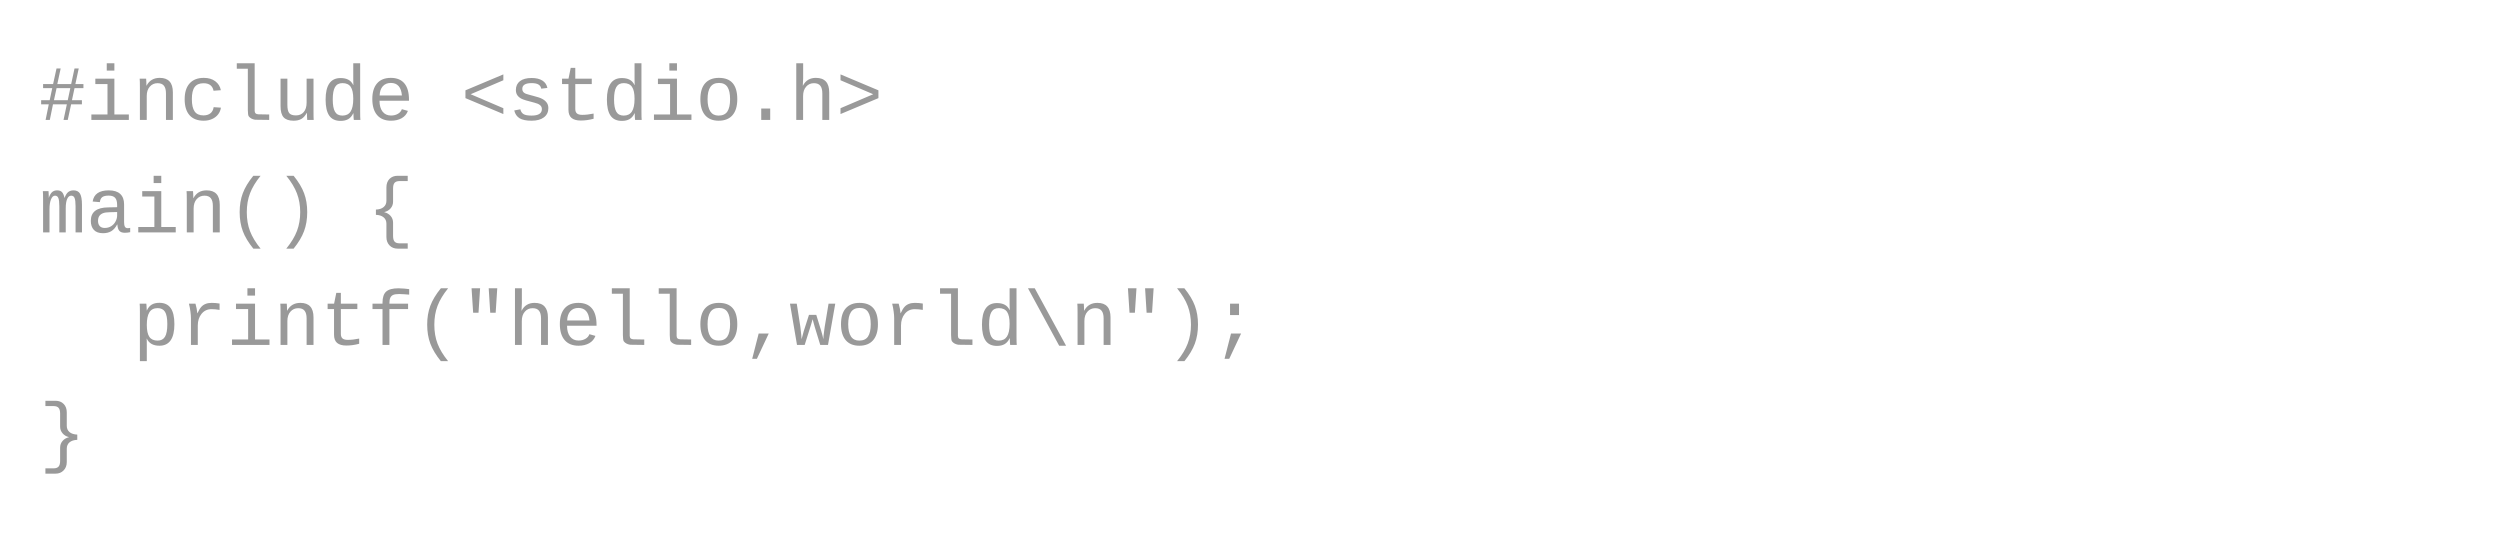
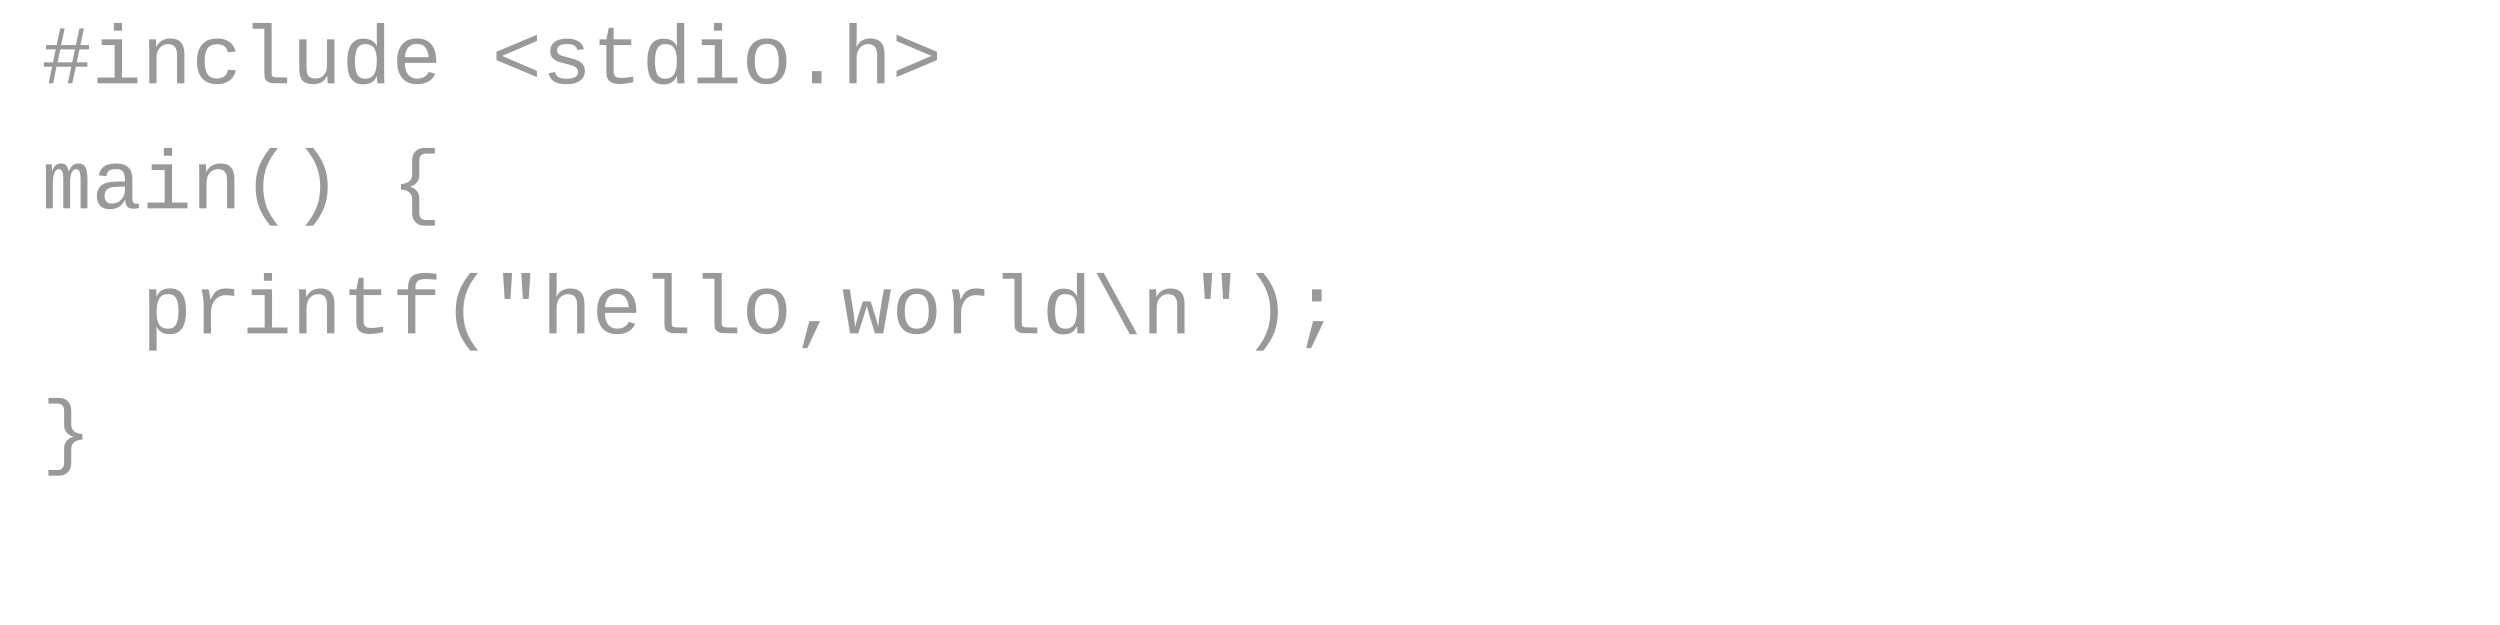
- <svg xmlns="http://www.w3.org/2000/svg" id="Layer_1" version="1.1" viewBox="0 0 640 137.8">
+ <svg xmlns="http://www.w3.org/2000/svg" id="Layer_1" version="1.1" viewBox="0 0 600 150">
  <defs>
    <style>
      .st0 {fill: none;}
      .st1, .st2 {isolation: isolate;}
      .st2 {fill: #999;
            font-family: 'Courier New';
            font-size: 20px;}
    </style>
  </defs>
-   <rect class="st0" x="10" y="10" width="323.1" height="214.3" />
+   <rect class="st0" x="10" y="10" width="600" height="100" />
  <g class="st1">
-     <text class="st2" transform="translate(10 30.7)">
+     <text class="st2" transform="translate(10 20)">
      <tspan x="0" y="0">#include &lt;stdio.h&gt;</tspan>
-       <tspan x="0" y="28.8">main() {</tspan>
-       <tspan x="0" y="57.6" xml:space="preserve">  printf("hello,world\n");</tspan>
-       <tspan x="0" y="86.4">}</tspan>
+       <tspan x="0" y="30">main() {</tspan>
+       <tspan x="0" y="60" xml:space="preserve">  printf("hello,world\n");</tspan>
+       <tspan x="0" y="90">}</tspan>
    </text>
  </g>
</svg>
